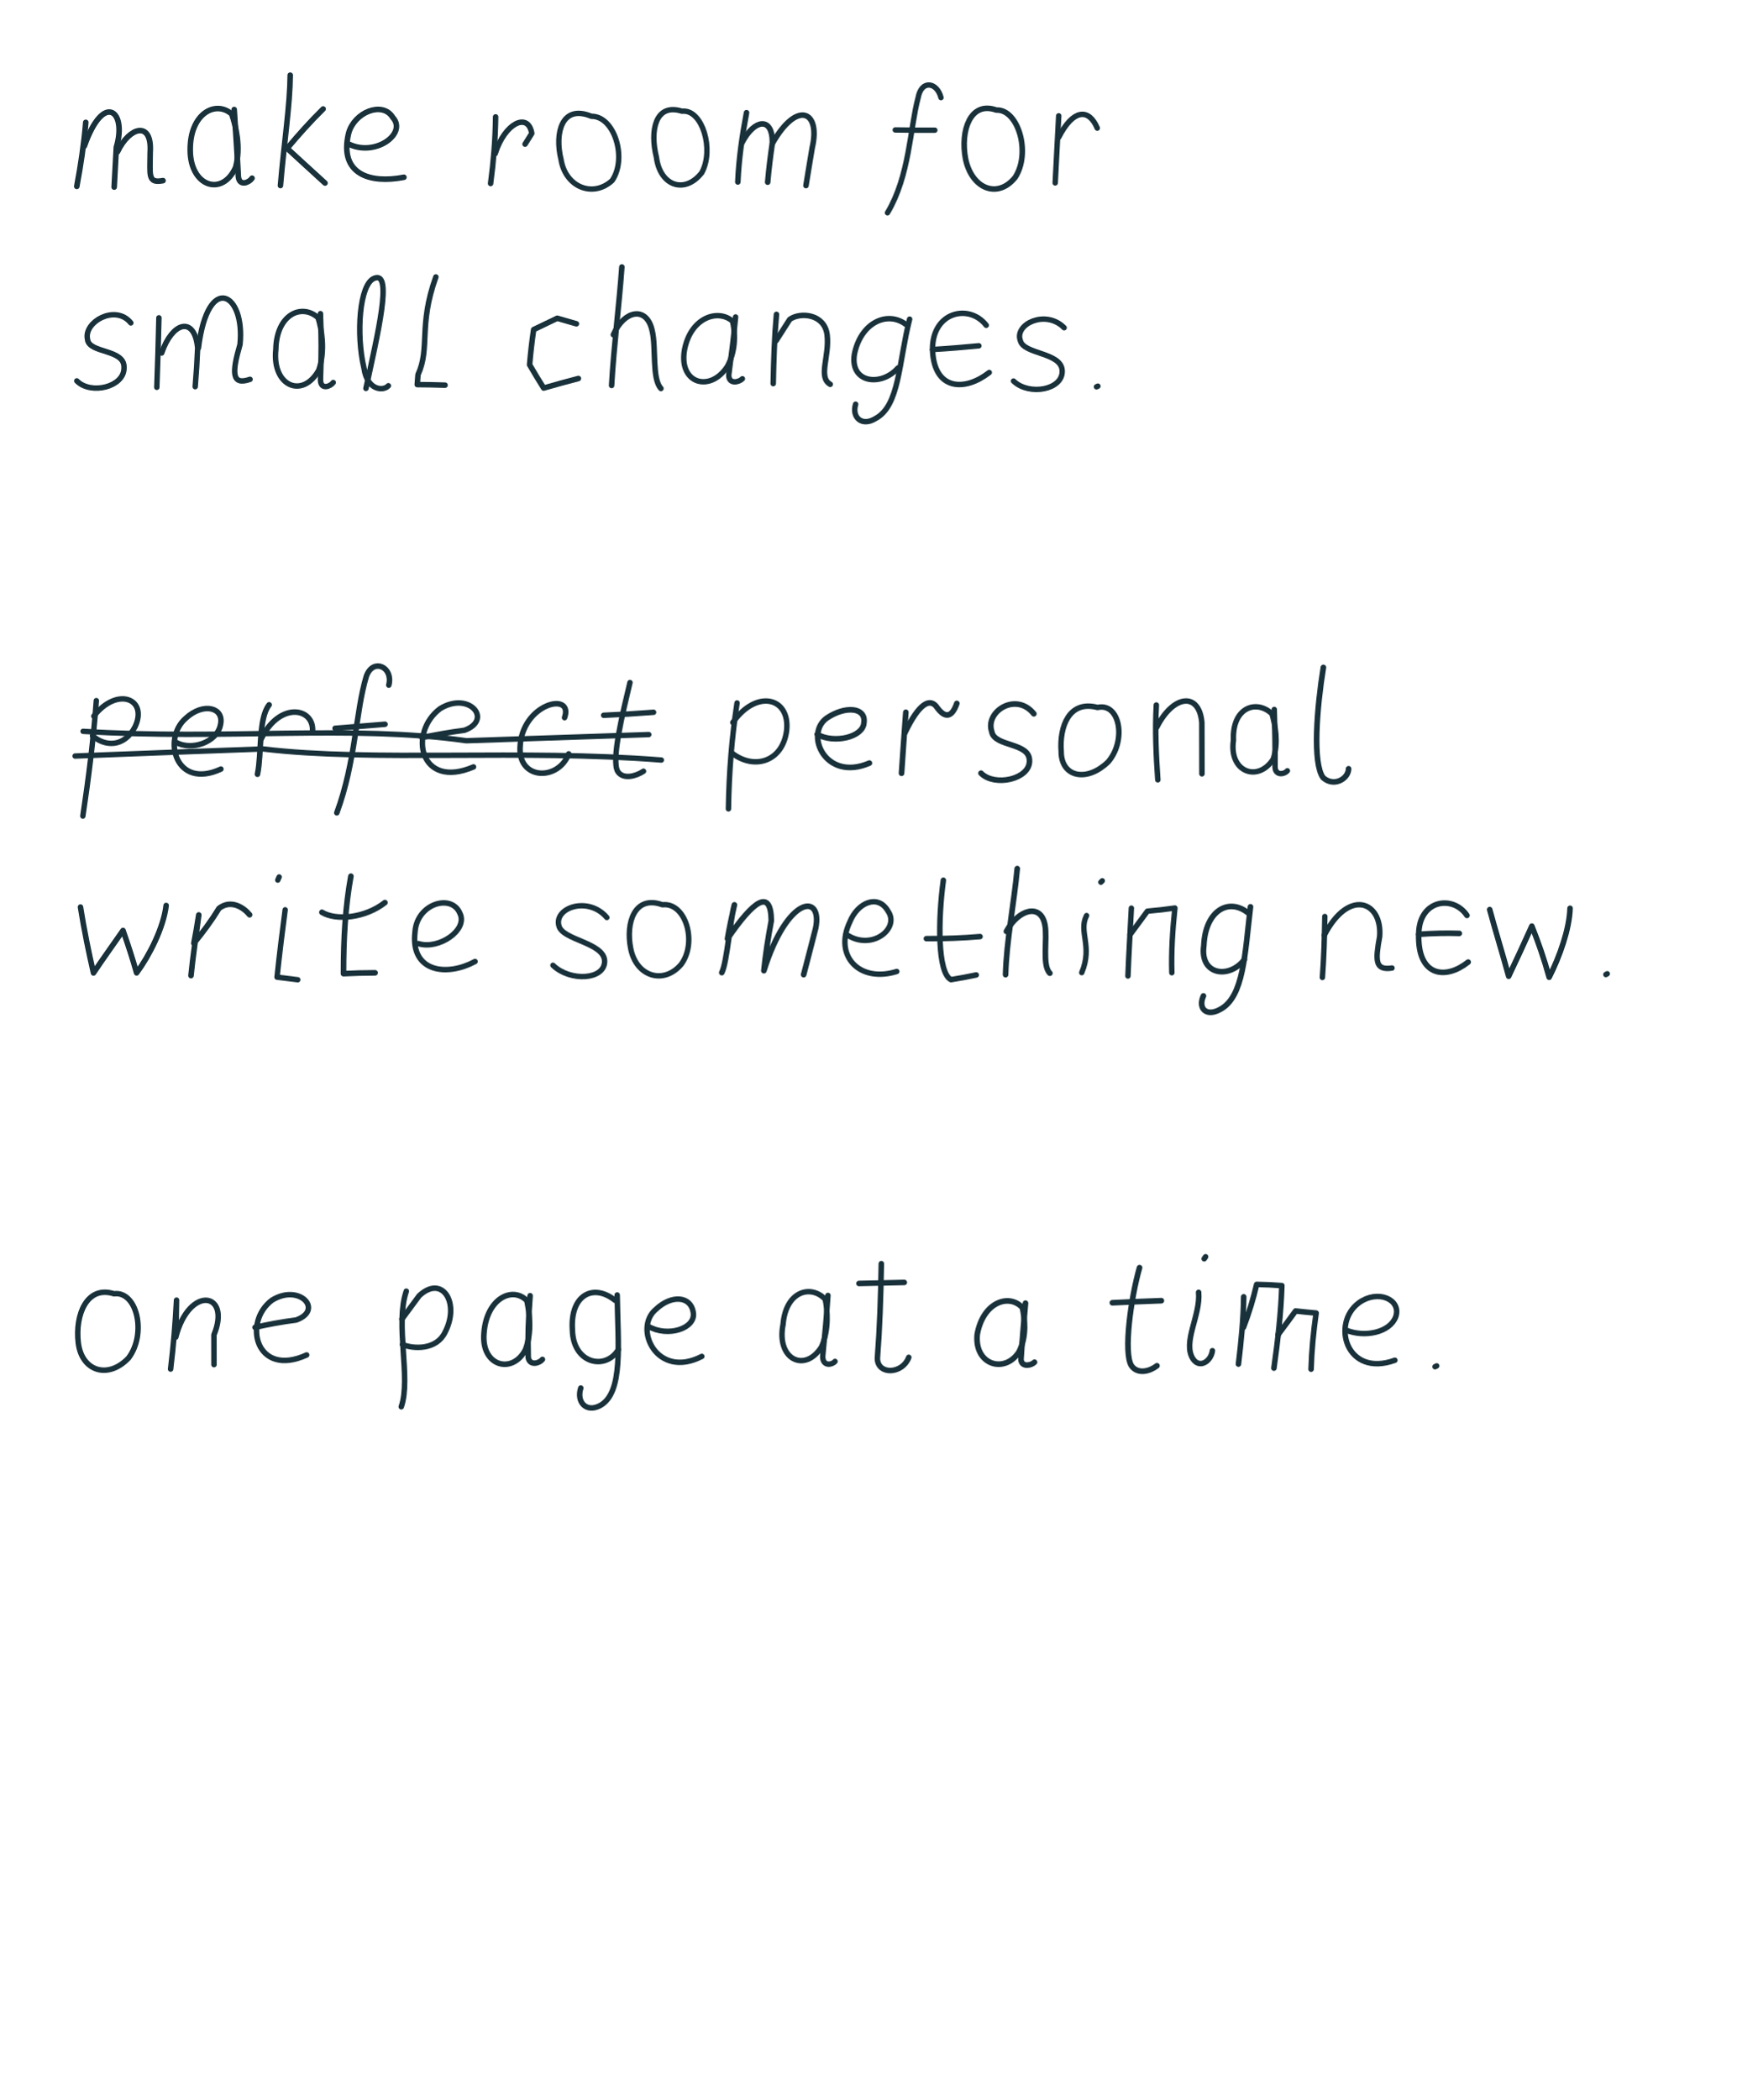
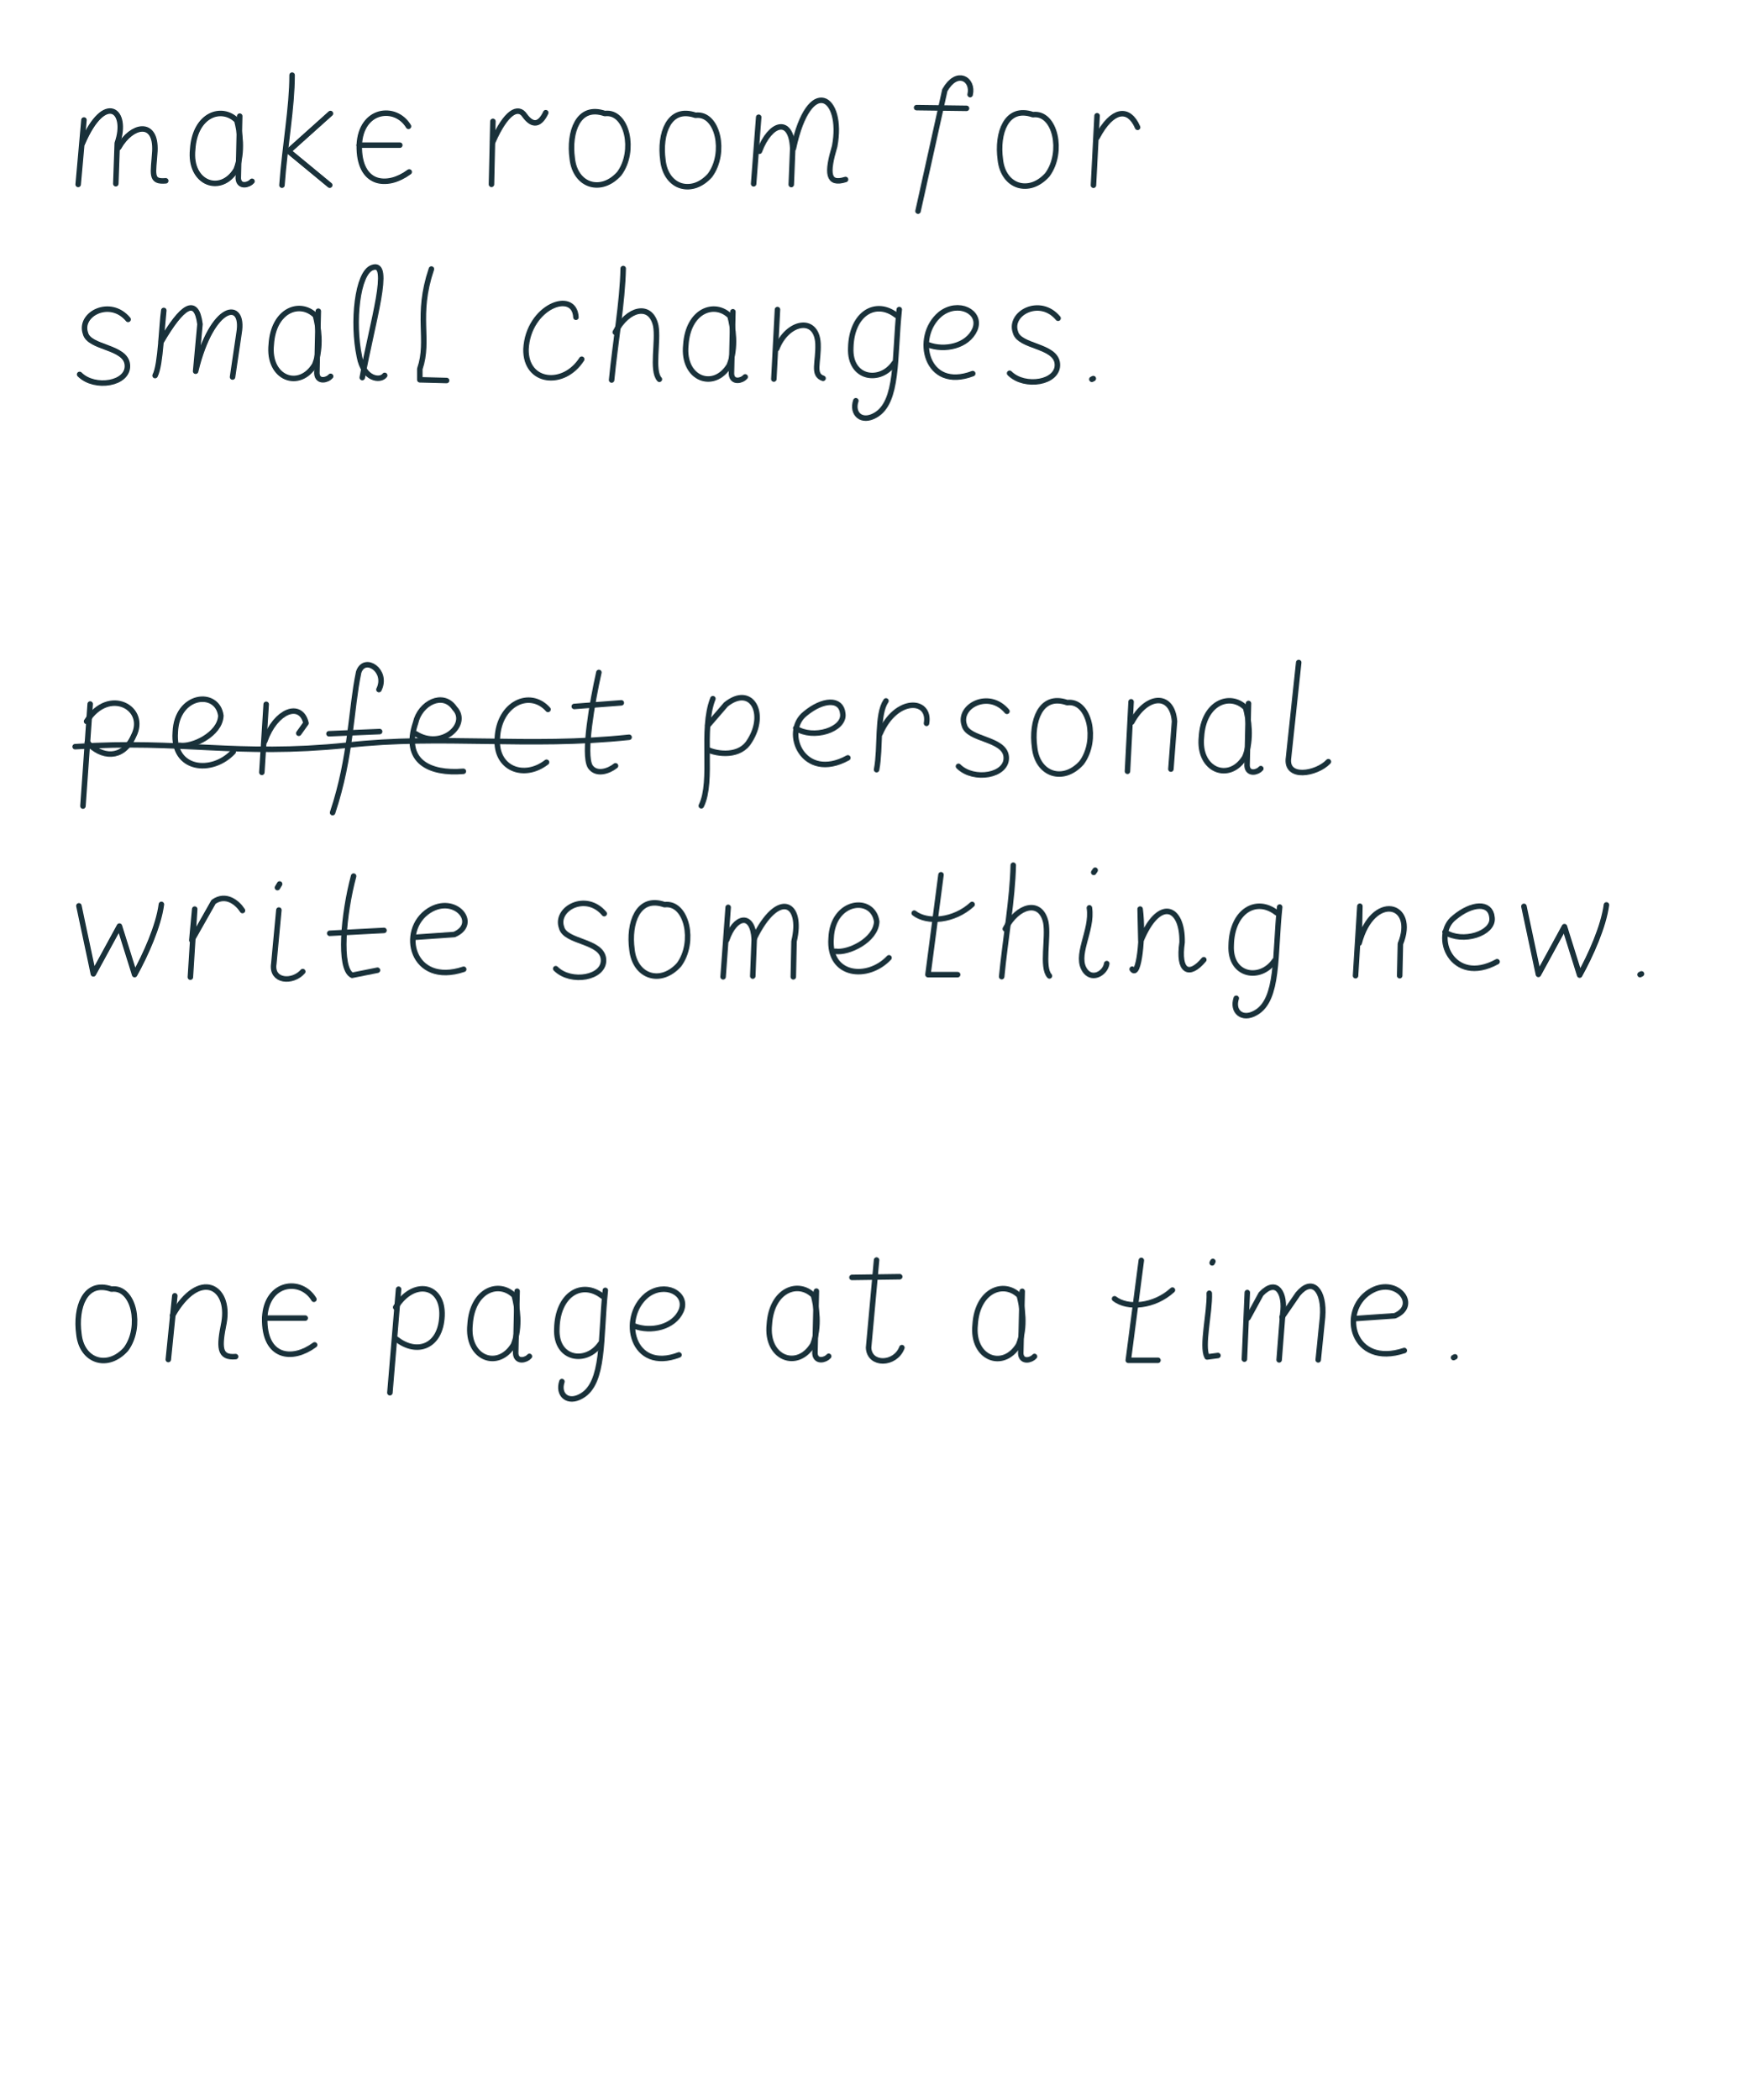
<svg xmlns="http://www.w3.org/2000/svg" viewBox="0 0 120 145">
  <g fill="none" stroke="#19313a" stroke-linecap="round" stroke-linejoin="round">
-     <path d="M 5.304 12.873 C 5.574 11.434 5.801 9.964 5.925 8.453" stroke-width="0.387" />
-     <path d="M 5.829 10.085 C 7.169 6.28 8.792 7.69 8.037 10.169 C 7.983 11.131 7.93 12.049 7.887 12.922" stroke-width="0.387" />
-     <path d="M 8.119 10.481 C 8.952 8.729 10.526 8.32 10.375 10.544 C 10.371 12.086 10.188 12.685 11.261 12.476" stroke-width="0.387" />
-     <path d="M 16.006 7.877 C 14.908 6.907 13.127 7.821 13.14 10.353 C 13.139 12.884 15.354 13.613 16.274 11.567 C 16.664 10.147 16.274 8.652 16.006 7.877" stroke-width="0.385" />
-     <path d="M 16.179 7.565 C 16.278 9.061 16.386 10.626 16.466 12.209 C 16.55 12.908 17.227 12.598 17.412 12.309" stroke-width="0.385" />
-     <path d="M 19.374 12.816 C 19.625 9.86 20.033 7.258 20.049 5.191" stroke-width="0.382" />
-     <path d="M 22.324 7.526 C 21.465 8.37 20.65 9.277 19.836 10.249 C 20.661 11.004 21.533 11.81 22.454 12.644" stroke-width="0.382" />
-     <path d="M 24.128 9.968 C 25.951 10.839 28.148 9.21 27.133 8.113 C 26.439 6.957 24.465 7.743 24.08 9.218 C 23.41 12.029 25.558 12.706 27.904 12.245" stroke-width="0.385" />
-     <path d="M 33.893 12.676 C 34.095 11.164 34.219 9.665 34.24 8.073" stroke-width="0.379" />
-     <path d="M 34.21 10.609 C 34.866 8.5 36.489 7.715 36.738 9.215 C 36.58 9.468 36.426 9.714 36.274 9.956" stroke-width="0.379" />
-     <path d="M 40.85 8.031 C 38.824 7.188 38.3 9.168 38.761 11.028 C 39.067 12.922 40.969 13.691 42.292 12.469 C 43.344 10.932 42.45 8.01 40.85 8.031 Z" stroke-width="0.371" />
-     <path d="M 47.116 7.681 C 45.26 7.092 44.893 9.045 45.349 10.864 C 45.603 12.841 47.302 13.434 48.478 11.936 C 49.358 10.351 48.525 7.52 47.116 7.681 Z" stroke-width="0.373" />
-     <path d="M 50.974 12.569 C 51.042 10.969 51.273 9.377 51.574 7.784" stroke-width="0.384" />
-     <path d="M 51.263 9.855 C 52.116 8.204 53.378 8.049 53.361 9.855 C 53.229 10.76 53.114 11.668 53.036 12.584" stroke-width="0.384" />
-     <path d="M 53.368 9.895 C 55.076 6.893 56.709 7.665 56.112 10.202 C 55.97 11.072 55.818 11.944 55.681 12.818" stroke-width="0.384" />
-     <path d="M 61.313 14.698 C 62.844 12.144 62.87 8.822 63.431 6.745 C 63.667 5.47 64.748 5.691 65.009 6.744" stroke-width="0.371" />
-     <path d="M 61.849 8.976 C 62.778 8.991 63.688 9 64.584 8.992" stroke-width="0.371" />
-     <path d="M 68.83 7.602 C 67.037 6.958 66.337 9.032 66.704 10.966 C 67.126 13.031 68.914 13.766 70.132 12.257 C 71.239 10.561 70.346 7.533 68.83 7.602 Z" stroke-width="0.384" />
-     <path d="M 72.9 12.633 C 72.973 11.105 73.064 9.575 73.143 8.002" stroke-width="0.376" />
-     <path d="M 73.144 9.483 C 74.132 7.539 75.218 7.453 75.806 8.848" stroke-width="0.376" />
-     <path d="M 9.038 22.304 C 7.985 20.987 5.774 22.23 6.045 23.436 C 6.133 24.422 8.613 24.092 8.568 25.386 C 8.607 26.73 6.274 27.299 5.305 26.31" stroke-width="0.376" />
-     <path d="M 10.833 26.753 C 10.894 25.145 10.941 23.543 10.978 21.954" stroke-width="0.376" />
-     <path d="M 11.169 24.383 C 11.887 22.263 13.432 21.763 13.655 24.038 C 13.619 24.922 13.56 25.813 13.484 26.709" stroke-width="0.376" />
-     <path d="M 13.708 24.035 C 14.372 18.751 16.949 20.251 16.581 23.794 C 16.009 25.749 16.004 26.651 17.273 26.201" stroke-width="0.376" />
-     <path d="M 21.972 21.946 C 20.868 20.941 19.105 21.682 19.055 24.143 C 18.786 26.68 20.911 27.569 22.021 25.566 C 22.494 24.195 22.211 22.708 21.972 21.946" stroke-width="0.375" />
-     <path d="M 22.138 21.664 C 22.201 23.102 22.206 24.64 22.139 26.235 C 22.152 26.957 22.825 26.7 23.021 26.421" stroke-width="0.375" />
-     <path d="M 25.281 26.829 C 26.098 23.047 27.152 18.688 25.862 19.219 C 24.823 19.605 24.591 23.12 25.148 25.441 C 25.368 26.969 26.488 27.035 26.83 26.646" stroke-width="0.377" />
-     <path d="M 30.111 19.13 C 28.897 22.501 29.728 24.022 28.877 25.882 C 28.858 26.109 28.841 26.337 28.825 26.566 C 29.465 26.57 30.106 26.582 30.747 26.604" stroke-width="0.379" />
-     <path d="M 39.821 22.366 C 39.373 22.239 38.932 22.112 38.497 21.983 C 37.944 22.254 37.399 22.517 36.868 22.766 C 36.743 23.589 36.654 24.398 36.587 25.196 C 36.902 25.741 37.227 26.276 37.559 26.805 C 38.351 26.576 39.148 26.354 39.958 26.144" stroke-width="0.382" />
-     <path d="M 42.253 26.626 C 42.41 23.875 42.785 20.948 42.962 18.44" stroke-width="0.381" />
-     <path d="M 42.374 23.121 C 43.117 21.407 44.694 21.11 45.059 22.862 C 45.336 24.005 45.031 26.166 45.661 26.834" stroke-width="0.381" />
-     <path d="M 50.606 22.182 C 49.586 21.304 47.699 21.943 47.286 24.183 C 46.886 26.521 49.077 27.127 50.249 25.311 C 50.898 24.127 50.766 22.847 50.606 22.182" stroke-width="0.374" />
-     <path d="M 50.819 21.894 C 50.702 23.195 50.526 24.514 50.347 25.909 C 50.347 26.576 51.064 26.402 51.289 26.162" stroke-width="0.374" />
-     <path d="M 53.419 26.495 C 53.452 24.858 53.5 23.286 53.643 21.715" stroke-width="0.381" />
-     <path d="M 53.619 23.53 C 53.93 23.038 54.244 22.552 54.557 22.065 C 55.257 21.545 56.97 21.659 57.144 23.137 C 57.317 24.606 56.498 26.059 57.357 26.545" stroke-width="0.381" />
-     <path d="M 62.593 22.415 C 61.305 21.434 59.462 22.285 59.028 24.467 C 58.705 26.478 60.893 26.718 62.035 25.418" stroke-width="0.376" />
-     <path d="M 62.842 22.045 C 62.08 25.049 62.143 28.031 60.489 28.906 C 59.559 29.489 58.83 28.843 59.111 27.921" stroke-width="0.376" />
-     <path d="M 68.134 22.467 C 66.963 20.952 64.398 21.528 64.425 24.143 C 64.512 26.948 66.621 27.077 68.343 25.73" stroke-width="0.377" />
-     <path d="M 64.425 24.143 C 65.52 24.077 66.592 23.985 67.624 23.886" stroke-width="0.377" />
-     <path d="M 73.518 22.638 C 72.239 21.346 70.068 22.392 70.49 23.526 C 70.711 24.485 73.323 24.326 73.382 25.598 C 73.458 26.927 71.093 27.363 70.019 26.319" stroke-width="0.373" />
-     <path d="M 75.754 26.718 C 75.785 26.703 75.817 26.689 75.848 26.675" stroke-width="0.376" />
-     <path d="M 5.723 56.368 C 6.126 53.714 6.462 51.006 6.654 48.396" stroke-width="0.374" />
-     <path d="M 6.479 49.467 C 8.11 47.394 10.234 48.274 9.333 50.195 C 8.588 51.637 7.247 51.587 6.391 50.82" stroke-width="0.374" />
-     <path d="M 12.133 51.262 C 13.222 51.89 14.982 51.268 15.224 50.094 C 15.531 48.871 14.06 48.484 12.841 49.607 C 11.189 51.019 12.121 54.578 15.262 53.124" stroke-width="0.379" />
-     <path d="M 17.786 53.482 C 18.097 51.999 17.835 49.652 18.592 48.687" stroke-width="0.384" />
-     <path d="M 18.057 51.017 C 19.326 48.417 21.777 48.876 21.586 50.601" stroke-width="0.384" />
-     <path d="M 23.268 56.145 C 24.585 52.566 24.557 49.213 25.306 46.722 C 25.766 45.412 27.187 46.075 26.86 47.324" stroke-width="0.381" />
-     <path d="M 23.149 50.309 C 24.284 50.219 25.435 50.125 26.599 50.028" stroke-width="0.381" />
-     <path d="M 29.141 50.949 C 30.092 50.75 31.073 50.574 32.088 50.443 C 34.076 49.725 32.422 47.719 30.41 48.947 C 28.2 50.582 28.968 54.569 32.713 52.975" stroke-width="0.377" />
-     <path d="M 39.003 49.571 C 39.654 47.727 36.019 48.592 35.927 51.653 C 35.842 53.891 38.578 53.945 39.288 52.073" stroke-width="0.382" />
-     <path d="M 43.521 47.147 C 43.058 49.104 42.202 52.515 42.682 53.299 C 43.049 53.85 43.915 53.632 44.457 53.272" stroke-width="0.375" />
-     <path d="M 41.704 49.408 C 42.873 49.358 44.028 49.29 45.153 49.201" stroke-width="0.375" />
-     <path d="M 5.739 50.516 C 15.629 51.144 24.219 50.03 32.213 51.166 C 36.435 51.023 40.639 50.882 44.821 50.74" stroke-width="0.371" />
-     <path d="M 45.69 52.5 C 35.995 51.725 25.856 52.654 18.161 51.733 C 13.813 51.889 9.486 52.053 5.186 52.223" stroke-width="0.371" />
-     <path d="M 50.325 55.871 C 50.362 53.344 50.563 50.893 50.92 48.557" stroke-width="0.375" />
-     <path d="M 50.626 49.906 C 52.273 47.575 54.587 48.171 54.346 50.45 C 54.081 52.601 52.121 53.214 50.57 52.023" stroke-width="0.375" />
-     <path d="M 56.456 50.724 C 57.61 51.386 59.653 50.925 59.686 49.91 C 59.826 48.855 58.398 48.736 57.111 49.605 C 55.569 50.716 57.018 54.02 60.063 52.711" stroke-width="0.389" />
-     <path d="M 62.283 53.414 C 62.368 52.039 62.483 50.654 62.58 49.201" stroke-width="0.389" />
-     <path d="M 62.521 50.608 C 63.478 48.598 64.267 48.134 64.758 48.899 C 65.324 49.658 65.786 49.517 66.102 48.589" stroke-width="0.389" />
-     <path d="M 71.424 49.304 C 70.195 47.768 68.048 49.146 68.515 50.531 C 68.689 51.605 71.137 51.258 71.122 52.552 C 71.152 53.825 68.711 54.365 67.774 53.409" stroke-width="0.389" />
-     <path d="M 75.827 48.869 C 73.851 48.342 73.188 50.207 73.313 51.898 C 73.306 53.704 75.105 54.052 76.568 52.618 C 77.84 51.128 77.362 48.52 75.827 48.869 Z" stroke-width="0.378" />
-     <path d="M 79.989 53.864 C 79.872 52.202 79.79 50.472 79.886 48.7" stroke-width="0.38" />
-     <path d="M 79.911 50.245 C 81.053 47.975 82.851 47.781 83.031 49.915 C 83.028 51.121 83.042 52.303 83.037 53.451" stroke-width="0.38" />
-     <path d="M 87.872 49.304 C 86.804 48.294 85.118 48.856 85.214 51.132 C 84.889 53.354 86.929 54.053 87.958 52.442 C 88.354 51.303 88.088 50.008 87.872 49.304" stroke-width="0.374" />
-     <path d="M 88.034 49.006 C 88.078 50.367 88.102 51.684 88.089 53.002 C 88.129 53.617 88.769 53.468 88.94 53.242" stroke-width="0.374" />
-     <path d="M 91.428 46.102 C 90.976 48.882 90.664 52.745 91.415 53.725 C 92.175 54.39 93.16 53.782 93.169 53.103" stroke-width="0.388" />
-     <path d="M 5.559 62.656 C 5.816 64.254 6.125 65.771 6.459 67.208 C 7.127 66.203 7.82 65.252 8.498 64.272 C 8.848 65.271 9.161 66.227 9.436 67.203 C 10.32 66.016 11.3 64.065 11.478 62.546" stroke-width="0.381" />
-     <path d="M 13.194 67.388 C 13.336 66.017 13.542 64.646 13.732 63.2 C 13.629 63.873 13.512 64.524 13.391 65.159 C 14.016 64.396 14.607 63.601 15.129 62.745 C 15.962 62.104 16.848 62.694 17.243 63.189" stroke-width="0.386" />
-     <path d="M 19.701 62.844 C 19.502 64.332 19.307 65.901 19.138 67.498 C 19.616 67.561 20.093 67.621 20.571 67.676" stroke-width="0.371" />
-     <path d="M 19.189 60.793 C 19.221 60.721 19.253 60.648 19.285 60.576" stroke-width="0.371" />
-     <path d="M 24.241 60.524 C 23.858 62.61 23.73 64.805 23.73 67.256 C 24.454 67.219 25.181 67.199 25.911 67.198" stroke-width="0.388" />
-     <path d="M 22.239 63.016 C 23.221 63.615 25.24 63.411 26.592 62.347" stroke-width="0.388" />
-     <path d="M 28.903 65.18 C 30.317 65.625 32.346 64.233 31.773 63.089 C 31.21 61.709 28.802 62.403 28.67 64.382 C 28.346 67.163 30.871 67.472 32.818 66.417" stroke-width="0.377" />
-     <path d="M 41.923 63.376 C 40.648 61.875 38.274 62.69 38.61 63.943 C 38.835 64.941 41.709 65.096 41.77 66.37 C 41.805 67.706 39.364 67.816 38.202 66.678" stroke-width="0.374" />
-     <path d="M 45.761 62.497 C 43.856 61.802 43.207 63.726 43.574 65.527 C 43.953 67.467 45.859 68.035 47.057 66.617 C 48.186 65.108 47.385 62.311 45.761 62.497 Z" stroke-width="0.372" />
-     <path d="M 49.865 67.185 C 50.232 66.455 50.441 63.521 50.736 62.503 C 50.555 63.293 50.393 64.074 50.26 64.844 C 52.089 62.17 53.26 61.354 53.285 63.596 C 53.059 64.807 52.882 65.961 52.773 67.051 C 54.401 61.865 56.853 61.668 56.35 64.121 C 56.076 65.209 55.79 66.281 55.521 67.324" stroke-width="0.388" />
-     <path d="M 58.525 64.581 C 60.249 65.69 62.17 64.132 61.358 62.95 C 60.662 61.716 59.244 62.348 58.714 63.679 C 57.592 66.016 59.36 67.912 61.954 67.105" stroke-width="0.373" />
-     <path d="M 65.173 60.804 C 64.804 63.512 64.763 67.219 65.703 67.669 C 66.286 67.576 66.867 67.469 67.444 67.345" stroke-width="0.38" />
-     <path d="M 63.999 64.837 C 65.276 64.844 66.513 64.797 67.708 64.695" stroke-width="0.38" />
-     <path d="M 69.471 67.325 C 69.535 64.972 70.056 62.413 70.277 60" stroke-width="0.389" />
-     <path d="M 69.528 64.336 C 70.357 62.807 71.903 62.373 72.188 63.874 C 72.38 64.826 71.972 66.674 72.531 67.224" stroke-width="0.389" />
-     <path d="M 75.067 63.243 C 74.489 64.362 75.51 65.341 74.733 67.185" stroke-width="0.372" />
-     <path d="M 76.056 60.938 C 76.088 60.906 76.12 60.873 76.152 60.841" stroke-width="0.372" />
-     <path d="M 77.926 67.416 C 77.981 65.909 78.081 64.367 78.162 62.731" stroke-width="0.374" />
-     <path d="M 78.068 64.57 C 78.451 64.056 78.851 63.515 79.269 62.939 C 79.895 62.888 80.529 62.812 81.17 62.723 C 81.003 64.279 80.915 65.75 80.957 67.192" stroke-width="0.374" />
-     <path d="M 86.218 63.052 C 84.849 61.973 83.27 62.94 83.168 65.312 C 82.873 67.374 84.93 67.633 85.967 66.289" stroke-width="0.388" />
-     <path d="M 86.391 62.639 C 86.002 65.906 85.924 68.853 84.309 69.718 C 83.342 70.265 82.745 69.66 83.141 68.792" stroke-width="0.388" />
-     <path d="M 91.36 67.519 C 91.466 66.114 91.503 64.712 91.527 63.307" stroke-width="0.374" />
-     <path d="M 91.492 64.601 C 93.192 61.319 95.51 62.278 95.315 64.696 C 95.013 66.338 94.984 67.048 96.168 66.867" stroke-width="0.374" />
-     <path d="M 101.347 63.235 C 100.401 61.809 98.038 62.12 98.012 64.538 C 97.935 67.443 99.852 67.712 101.431 66.456" stroke-width="0.384" />
-     <path d="M 98.012 64.538 C 98.973 64.468 99.911 64.445 100.821 64.475" stroke-width="0.384" />
-     <path d="M 102.918 62.83 C 103.314 64.302 103.792 65.827 104.229 67.434 C 104.785 66.271 105.323 65.094 105.829 63.972 C 106.287 65.105 106.695 66.298 107.026 67.504 C 107.751 66.083 108.429 64.161 108.469 62.74" stroke-width="0.384" />
-     <path d="M 110.943 67.317 C 110.975 67.299 111.007 67.281 111.038 67.263" stroke-width="0.374" />
-     <path d="M 7.878 89.369 C 5.988 88.765 5.181 90.845 5.406 92.742 C 5.637 94.722 7.465 95.297 8.879 93.807 C 10.154 92.117 9.454 89.16 7.878 89.369 Z" stroke-width="0.378" />
-     <path d="M 11.785 94.568 C 11.981 93 12.107 91.435 12.196 89.81 C 12.184 90.685 12.168 91.535 12.141 92.366 C 13.077 88.737 15.998 89.259 14.78 92.204 C 14.778 92.889 14.781 93.571 14.783 94.261" stroke-width="0.379" />
-     <path d="M 17.617 91.689 C 18.516 91.484 19.465 91.308 20.46 91.181 C 22.382 90.497 20.691 88.632 18.787 89.813 C 16.732 91.354 17.708 95.19 21.185 93.595" stroke-width="0.379" />
-     <path d="M 27.722 97.173 C 28.407 95.193 27.282 91.482 28.069 89.189" stroke-width="0.379" />
-     <path d="M 27.769 91.115 C 28.167 90.57 28.563 90.034 28.955 89.508 C 30.55 88.01 31.787 89.993 30.759 91.999 C 30.169 93.28 28.535 93.185 27.805 92.871" stroke-width="0.379" />
-     <path d="M 36.402 89.847 C 35.442 88.837 33.613 89.642 33.434 92.097 C 33.238 94.397 35.422 94.955 36.302 93.222 C 36.774 91.966 36.557 90.599 36.402 89.847" stroke-width="0.383" />
-     <path d="M 36.623 89.504 C 36.506 90.993 36.455 92.409 36.494 93.774 C 36.603 94.384 37.289 94.154 37.473 93.902" stroke-width="0.383" />
-     <path d="M 42.492 89.821 C 40.981 88.62 39.371 89.452 39.546 91.895 C 39.606 94.205 41.845 94.68 42.717 93.224" stroke-width="0.379" />
-     <path d="M 42.639 89.453 C 42.684 92.793 43.083 96.198 41.463 97.09 C 40.489 97.607 39.811 96.837 40.123 95.88" stroke-width="0.379" />
-     <path d="M 44.764 91.605 C 46.128 92.415 48.115 91.756 47.891 90.634 C 47.709 89.515 46.383 89.432 45.321 90.436 C 43.728 91.739 45.364 95.307 48.486 93.695" stroke-width="0.376" />
-     <path d="M 57.01 89.745 C 56.024 88.714 54.291 89.171 54.099 91.479 C 53.613 93.923 55.624 94.849 56.752 93.038 C 57.292 91.835 57.162 90.459 57.01 89.745" stroke-width="0.374" />
-     <path d="M 57.199 89.481 C 57.112 90.816 56.983 92.208 56.838 93.695 C 56.837 94.411 57.494 94.281 57.688 94.04" stroke-width="0.374" />
-     <path d="M 60.887 87.289 C 60.851 89.573 60.774 91.798 60.615 93.837 C 60.635 95.001 62.362 94.922 62.783 93.76" stroke-width="0.382" />
-     <path d="M 59.342 88.657 C 60.398 88.629 61.441 88.605 62.475 88.585" stroke-width="0.382" />
-     <path d="M 70.633 90.323 C 69.713 89.33 67.909 89.935 67.512 92.178 C 67.307 94.292 69.414 94.911 70.395 93.389 C 70.964 92.278 70.786 91.02 70.633 90.323" stroke-width="0.389" />
-     <path d="M 70.847 90.017 C 70.728 91.377 70.613 92.661 70.535 93.907 C 70.58 94.476 71.262 94.315 71.47 94.095" stroke-width="0.389" />
-     <path d="M 78.727 87.565 C 78.127 89.654 77.602 93.466 78.172 94.345 C 78.603 94.947 79.434 94.73 79.93 94.341" stroke-width="0.389" />
-     <path d="M 76.849 89.989 C 77.948 89.934 79.082 89.888 80.234 89.846" stroke-width="0.389" />
-     <path d="M 82.808 89.268 C 82.954 90.867 81.671 92.722 82.425 93.876 C 82.888 94.56 83.671 94.019 83.761 93.301" stroke-width="0.38" />
-     <path d="M 83.193 86.951 C 83.225 86.904 83.258 86.857 83.29 86.811" stroke-width="0.38" />
-     <path d="M 85.56 94.225 C 85.745 92.682 85.904 91.127 85.923 89.578" stroke-width="0.382" />
-     <path d="M 85.911 91.685 C 86.289 90.699 86.591 89.704 86.817 88.722 C 87.399 88.73 87.979 88.758 88.558 88.804 C 88.502 90.674 88.276 92.617 88.011 94.504" stroke-width="0.382" />
-     <path d="M 88.284 92.213 C 88.703 91.656 89.108 91.101 89.507 90.557 C 89.978 90.61 90.451 90.658 90.928 90.7 C 90.741 91.99 90.615 93.288 90.578 94.576" stroke-width="0.382" />
-     <path d="M 92.994 91.878 C 94.237 92.399 96.031 92.063 96.432 90.944 C 96.823 89.762 95.181 89.039 93.876 89.996 C 91.954 91.422 93.014 95.174 96.367 93.961" stroke-width="0.377" />
-     <path d="M 99.142 94.406 C 99.18 94.387 99.218 94.368 99.255 94.35" stroke-width="0.376" />
+     <path d="M 5.4 12.739 L 5.8 8.289" stroke-width="0.38" />
+     <path d="M 5.7 9.889 C 7.25 6.289 8.9 7.639 8.1 9.889 L 8 12.689" stroke-width="0.38" />
+     <path d="M 8.2 10.189 C 9.1 8.589 10.8 8.289 10.7 10.439 C 10.6 11.989 10.35 12.589 11.45 12.489" stroke-width="0.38" />
+     <path d="M 16.36 8.322 C 15.31 7.272 13.46 7.922 13.31 10.322 C 13.06 12.672 15.26 13.472 16.31 11.722 C 16.81 10.472 16.56 9.072 16.36 8.322" stroke-width="0.38" />
+     <path d="M 16.56 8.022 L 16.46 12.322 C 16.51 12.972 17.21 12.772 17.41 12.522" stroke-width="0.38" />
+     <path d="M 19.479 12.79 C 19.679 10.04 20.179 7.44 20.179 5.19" stroke-width="0.38" />
+     <path d="M 22.829 7.84 L 19.929 10.44 L 22.779 12.79" stroke-width="0.38" />
+     <path d="M 28.22 8.727 C 27.32 7.227 24.92 7.527 24.82 10.027 C 24.77 12.777 26.72 13.027 28.27 11.877" stroke-width="0.38" />
+     <path d="M 24.82 10.027 L 27.62 10.027" stroke-width="0.38" />
+     <path d="M 33.953 12.733 L 34.053 8.383" stroke-width="0.38" />
+     <path d="M 34.053 9.783 C 34.953 7.733 35.803 7.283 36.253 7.983 C 36.803 8.733 37.303 8.633 37.703 7.783" stroke-width="0.38" />
+     <path d="M 41.783 7.842 C 39.933 7.192 39.283 9.142 39.533 10.942 C 39.733 12.842 41.533 13.392 42.783 11.992 C 43.933 10.442 43.333 7.642 41.783 7.842 Z" stroke-width="0.38" />
+     <path d="M 48.048 7.964 C 46.198 7.314 45.548 9.264 45.798 11.064 C 45.998 12.964 47.798 13.514 49.048 12.114 C 50.198 10.564 49.598 7.764 48.048 7.964 Z" stroke-width="0.38" />
+     <path d="M 52.065 12.697 L 52.415 8.097" stroke-width="0.38" />
+     <path d="M 52.465 10.447 C 53.215 8.447 54.665 8.047 54.765 10.247 L 54.665 12.747" stroke-width="0.38" />
+     <path d="M 54.815 10.247 C 55.915 5.097 58.315 6.647 57.665 10.097 C 57.115 11.947 57.165 12.797 58.415 12.397" stroke-width="0.38" />
+     <path d="M 63.423 14.584 L 65.273 6.234 C 66.123 4.734 67.273 5.484 67.023 6.534" stroke-width="0.38" />
+     <path d="M 63.323 7.434 L 66.773 7.484" stroke-width="0.38" />
+     <path d="M 71.359 7.921 C 69.509 7.271 68.859 9.221 69.109 11.021 C 69.309 12.921 71.109 13.471 72.359 12.071 C 73.509 10.521 72.909 7.721 71.359 7.921 Z" stroke-width="0.38" />
+     <path d="M 75.543 12.795 L 75.793 7.995" stroke-width="0.38" />
+     <path d="M 75.793 9.495 C 76.843 7.495 77.993 7.395 78.593 8.795" stroke-width="0.38" />
+     <path d="M 8.85 22.062 C 7.6 20.562 5.45 21.712 5.9 23.012 C 6.15 24.062 8.7 23.912 8.8 25.212 C 8.9 26.512 6.55 26.912 5.5 25.862" stroke-width="0.38" />
+     <path d="M 10.714 25.942 C 11.114 25.192 11.165 22.392 11.315 21.442 L 11.114 23.642 C 12.565 21.142 13.565 20.442 13.815 22.392 L 13.514 25.642 C 14.665 20.892 16.915 20.692 16.515 22.992 L 16.064 26.042" stroke-width="0.38" />
+     <path d="M 21.79 21.795 C 20.74 20.745 18.89 21.395 18.74 23.795 C 18.49 26.145 20.69 26.945 21.74 25.195 C 22.24 23.945 21.99 22.545 21.79 21.795" stroke-width="0.38" />
+     <path d="M 21.99 21.495 L 21.89 25.795 C 21.94 26.445 22.64 26.245 22.84 25.995" stroke-width="0.38" />
+     <path d="M 25.027 26.08 C 25.727 22.23 27.077 17.98 25.727 18.48 C 24.677 18.83 24.327 22.28 24.827 24.63 C 25.127 26.23 26.277 26.33 26.577 25.93" stroke-width="0.38" />
+     <path d="M 29.803 18.583 C 28.703 21.833 29.703 23.433 29.003 25.483 L 29.003 26.233 L 30.853 26.283" stroke-width="0.38" />
+     <path d="M 39.788 21.913 C 39.688 19.963 36.488 21.163 36.338 24.113 C 36.288 26.463 38.938 26.763 40.188 24.813" stroke-width="0.38" />
+     <path d="M 42.254 26.249 C 42.504 23.649 43.004 20.899 43.054 18.549" stroke-width="0.38" />
+     <path d="M 42.504 22.949 C 43.354 21.299 44.954 20.899 45.304 22.499 C 45.504 23.549 45.004 25.599 45.554 26.199" stroke-width="0.38" />
+     <path d="M 50.432 21.834 C 49.382 20.784 47.532 21.434 47.382 23.834 C 47.132 26.184 49.332 26.984 50.382 25.234 C 50.882 23.984 50.632 22.584 50.432 21.834" stroke-width="0.38" />
+     <path d="M 50.632 21.534 L 50.532 25.834 C 50.582 26.484 51.282 26.284 51.482 26.034" stroke-width="0.38" />
+     <path d="M 53.462 26.182 L 53.712 21.382" stroke-width="0.38" />
+     <path d="M 53.662 24.082 C 54.362 22.232 56.412 21.782 56.512 23.732 C 56.562 25.032 56.112 25.882 56.862 26.132" stroke-width="0.38" />
+     <path d="M 61.926 21.781 C 60.526 20.681 58.826 21.631 58.776 24.031 C 58.676 26.181 60.826 26.481 61.776 25.081" stroke-width="0.38" />
+     <path d="M 62.126 21.381 C 61.776 24.681 62.076 27.781 60.476 28.681 C 59.526 29.231 58.826 28.581 59.126 27.681" stroke-width="0.38" />
+     <path d="M 64.102 23.805 C 65.252 24.255 66.852 23.905 67.352 22.755 C 67.852 21.555 66.202 20.705 64.952 21.705 C 63.102 23.255 63.952 27.055 67.202 25.805" stroke-width="0.38" />
+     <path d="M 73.099 21.983 C 71.849 20.483 69.699 21.633 70.149 22.933 C 70.399 23.983 72.949 23.833 73.049 25.133 C 73.149 26.433 70.799 26.833 69.749 25.783" stroke-width="0.38" />
+     <path d="M 75.432 26.199 L 75.532 26.149" stroke-width="0.38" />
+     <path d="M 5.73 55.68 L 6.23 48.63" stroke-width="0.38" />
+     <path d="M 5.98 49.83 C 7.53 47.38 10.23 48.93 9.23 50.83 C 8.48 52.53 6.98 52.33 6.03 51.28" stroke-width="0.38" />
+     <path d="M 12.408 51.484 C 13.258 51.634 15.208 50.734 15.258 49.434 C 15.008 47.634 12.208 47.934 12.108 50.584 C 11.908 53.234 14.658 53.484 16.108 51.934" stroke-width="0.38" />
+     <path d="M 18.089 53.35 L 18.389 48.65" stroke-width="0.38" />
+     <path d="M 18.289 51.2 C 19.039 49.05 20.789 48.45 21.139 49.95 L 20.639 50.65" stroke-width="0.38" />
+     <path d="M 22.977 56.133 C 24.277 52.233 24.227 49.033 24.777 46.433 C 25.177 45.233 26.827 46.333 26.177 47.633" stroke-width="0.38" />
+     <path d="M 22.727 50.683 L 26.227 50.533" stroke-width="0.38" />
+     <path d="M 28.71 50.678 C 30.51 51.828 32.46 50.028 31.41 48.928 C 30.61 47.728 29.01 48.578 28.71 49.928 C 27.81 52.578 29.66 53.478 32.01 53.278" stroke-width="0.38" />
+     <path d="M 37.858 49.002 C 36.608 47.602 34.458 48.602 34.358 51.002 C 34.208 53.102 36.208 53.852 37.758 52.652" stroke-width="0.38" />
+     <path d="M 41.373 46.448 C 40.923 48.448 40.273 52.098 40.773 52.948 C 41.173 53.548 42.023 53.298 42.523 52.898" stroke-width="0.38" />
+     <path d="M 39.673 48.798 L 42.923 48.548" stroke-width="0.38" />
+     <path d="M 5.19 51.576 C 12.629 51.076 16.251 52.276 23.984 51.476 C 30.542 50.726 36.415 51.676 43.463 50.926" stroke-width="0.38" />
+     <path d="M 48.45 55.662 C 49.3 53.912 48.4 50.412 49.25 48.262" stroke-width="0.38" />
+     <path d="M 48.9 50.112 L 50.15 48.662 C 51.9 47.262 53 49.262 51.8 51.162 C 51.15 52.312 49.55 52.112 48.85 51.762" stroke-width="0.38" />
+     <path d="M 54.975 50.299 C 56.175 51.099 58.375 50.399 58.225 49.299 C 58.125 48.199 56.825 48.299 55.625 49.299 C 54.025 50.549 55.475 54.049 58.575 52.349" stroke-width="0.38" />
+     <path d="M 60.559 53.165 C 60.859 51.615 60.559 49.365 61.209 48.415" stroke-width="0.38" />
+     <path d="M 60.809 50.665 C 61.909 48.115 64.309 48.265 64.009 49.965" stroke-width="0.38" />
+     <path d="M 69.567 49.134 C 68.317 47.634 66.167 48.784 66.617 50.084 C 66.867 51.134 69.417 50.984 69.517 52.284 C 69.617 53.584 67.267 53.984 66.217 52.934" stroke-width="0.38" />
+     <path d="M 73.727 48.533 C 71.877 47.883 71.227 49.833 71.477 51.633 C 71.677 53.533 73.477 54.083 74.727 52.683 C 75.877 51.133 75.277 48.333 73.727 48.533 Z" stroke-width="0.38" />
+     <path d="M 77.893 53.276 L 78.143 48.476" stroke-width="0.38" />
+     <path d="M 78.193 49.876 C 79.243 47.926 80.993 47.876 81.143 49.826 L 80.893 53.126" stroke-width="0.38" />
+     <path d="M 86.055 48.891 C 85.005 47.841 83.155 48.491 83.005 50.891 C 82.755 53.241 84.955 54.041 86.005 52.291 C 86.505 51.041 86.255 49.641 86.055 48.891" stroke-width="0.38" />
+     <path d="M 86.255 48.591 L 86.155 52.891 C 86.205 53.541 86.905 53.341 87.105 53.091" stroke-width="0.38" />
+     <path d="M 89.723 45.763 L 89.023 52.313 C 88.773 53.863 90.973 53.463 91.773 52.613" stroke-width="0.38" />
+     <path d="M 5.45 62.571 L 6.45 67.271 L 8.25 63.971 L 9.3 67.321 C 10.05 65.971 10.95 63.971 11.15 62.471" stroke-width="0.38" />
+     <path d="M 13.151 67.497 L 13.451 62.797 L 13.251 64.947 L 14.751 62.297 C 15.601 61.697 16.401 62.347 16.751 62.897" stroke-width="0.38" />
+     <path d="M 19.266 62.862 L 18.916 66.562 C 18.716 67.812 20.216 67.912 20.916 67.112" stroke-width="0.38" />
+     <path d="M 19.166 61.312 L 19.316 61.062" stroke-width="0.38" />
+     <path d="M 24.428 60.518 C 23.728 63.118 23.378 66.918 24.328 67.368 L 26.078 67.018" stroke-width="0.38" />
+     <path d="M 22.778 64.468 L 26.528 64.268" stroke-width="0.38" />
+     <path d="M 28.535 64.752 L 31.386 64.552 C 33.136 63.802 31.436 61.752 29.636 62.902 C 27.535 64.252 28.436 68.152 32.035 66.952" stroke-width="0.38" />
+     <path d="M 41.742 63.11 C 40.492 61.61 38.342 62.76 38.792 64.06 C 39.042 65.11 41.592 64.96 41.692 66.26 C 41.792 67.56 39.442 67.96 38.392 66.91" stroke-width="0.38" />
+     <path d="M 45.909 62.49 C 44.059 61.84 43.409 63.79 43.659 65.59 C 43.859 67.49 45.659 68.04 46.909 66.64 C 48.059 65.09 47.459 62.29 45.909 62.49 Z" stroke-width="0.38" />
+     <path d="M 49.956 67.475 L 50.306 62.675" stroke-width="0.38" />
+     <path d="M 50.206 64.925 C 50.756 63.275 52.006 62.975 52.106 64.875 L 52.006 67.425" stroke-width="0.38" />
+     <path d="M 52.106 64.825 C 53.756 61.425 55.506 62.325 54.856 65.025 L 54.806 67.475" stroke-width="0.38" />
+     <path d="M 57.718 65.71 C 58.568 65.86 60.518 64.96 60.568 63.66 C 60.318 61.86 57.518 62.16 57.418 64.81 C 57.218 67.46 59.968 67.71 61.418 66.16" stroke-width="0.38" />
+     <path d="M 65.009 60.424 L 64.109 67.324 L 66.159 67.324" stroke-width="0.38" />
+     <path d="M 63.159 63.074 C 64.059 63.774 65.909 63.624 67.159 62.474" stroke-width="0.38" />
+     <path d="M 69.202 67.463 C 69.452 64.863 69.952 62.113 70.002 59.763" stroke-width="0.38" />
+     <path d="M 69.452 64.163 C 70.302 62.513 71.902 62.113 72.252 63.713 C 72.452 64.763 71.952 66.813 72.502 67.413" stroke-width="0.38" />
+     <path d="M 75.261 62.71 C 75.511 64.31 74.161 66.06 75.011 67.11 C 75.511 67.71 76.361 67.21 76.461 66.56" stroke-width="0.38" />
+     <path d="M 75.561 60.26 L 75.661 60.11" stroke-width="0.38" />
+     <path d="M 78.217 66.944 C 78.667 67.644 79.017 64.644 78.767 62.794 L 78.817 64.994 C 80.067 61.944 81.717 62.594 81.667 65.094 C 81.367 67.144 82.167 67.494 83.167 66.294" stroke-width="0.38" />
+     <path d="M 88.208 63.056 C 86.808 61.956 85.108 62.906 85.058 65.306 C 84.958 67.456 87.108 67.756 88.058 66.356" stroke-width="0.38" />
+     <path d="M 88.408 62.656 C 88.058 65.956 88.358 69.056 86.758 69.956 C 85.808 70.506 85.108 69.856 85.408 68.956" stroke-width="0.38" />
+     <path d="M 93.649 67.397 L 93.949 62.597 L 93.899 65.147 C 94.849 61.597 97.899 62.397 96.749 65.197 L 96.699 67.397" stroke-width="0.38" />
+     <path d="M 99.828 64.38 C 101.028 65.18 103.228 64.48 103.078 63.38 C 102.978 62.28 101.678 62.38 100.478 63.38 C 98.878 64.63 100.328 68.13 103.428 66.43" stroke-width="0.38" />
+     <path d="M 105.283 62.607 L 106.283 67.307 L 108.083 64.007 L 109.133 67.357 C 109.883 66.007 110.783 64.007 110.983 62.507" stroke-width="0.38" />
+     <path d="M 113.304 67.321 L 113.404 67.271" stroke-width="0.38" />
+     <path d="M 7.7 89.047 C 5.85 88.397 5.2 90.347 5.45 92.147 C 5.65 94.047 7.45 94.597 8.7 93.197 C 9.85 91.647 9.25 88.847 7.7 89.047 Z" stroke-width="0.38" />
+     <path d="M 11.626 93.909 L 12.076 89.509" stroke-width="0.38" />
+     <path d="M 11.926 90.859 C 13.776 87.609 15.926 88.859 15.476 91.359 C 15.126 93.059 15.126 93.809 16.276 93.709" stroke-width="0.38" />
+     <path d="M 21.686 89.749 C 20.786 88.249 18.386 88.549 18.286 91.049 C 18.236 93.799 20.186 94.049 21.736 92.899" stroke-width="0.38" />
+     <path d="M 18.286 91.049 L 21.086 91.049" stroke-width="0.38" />
+     <path d="M 26.935 96.203 L 27.535 89.053" stroke-width="0.38" />
+     <path d="M 27.335 90.303 C 28.535 88.353 30.635 88.703 30.535 90.903 C 30.435 93.053 28.785 93.603 27.385 92.503" stroke-width="0.38" />
+     <path d="M 35.525 89.492 C 34.475 88.442 32.625 89.092 32.475 91.492 C 32.225 93.842 34.425 94.642 35.475 92.892 C 35.975 91.642 35.725 90.242 35.525 89.492" stroke-width="0.38" />
+     <path d="M 35.725 89.192 L 35.625 93.492 C 35.675 94.142 36.375 93.942 36.575 93.692" stroke-width="0.38" />
+     <path d="M 41.619 89.533 C 40.219 88.433 38.519 89.383 38.469 91.783 C 38.369 93.933 40.519 94.233 41.469 92.833" stroke-width="0.38" />
+     <path d="M 41.819 89.133 C 41.469 92.433 41.769 95.533 40.169 96.433 C 39.219 96.983 38.519 96.333 38.819 95.433" stroke-width="0.38" />
+     <path d="M 43.808 91.59 C 44.958 92.04 46.558 91.69 47.058 90.54 C 47.558 89.34 45.908 88.49 44.658 89.49 C 42.808 91.04 43.658 94.84 46.908 93.59" stroke-width="0.38" />
+     <path d="M 56.201 89.486 C 55.151 88.436 53.301 89.086 53.151 91.486 C 52.901 93.836 55.101 94.636 56.151 92.886 C 56.651 91.636 56.401 90.236 56.201 89.486" stroke-width="0.38" />
+     <path d="M 56.401 89.186 L 56.301 93.486 C 56.351 94.136 57.051 93.936 57.251 93.686" stroke-width="0.38" />
+     <path d="M 60.558 87.039 L 60.008 93.089 C 60.058 94.339 61.858 94.289 62.308 93.089" stroke-width="0.38" />
+     <path d="M 58.858 88.239 L 62.158 88.189" stroke-width="0.38" />
+     <path d="M 70.42 89.498 C 69.37 88.448 67.52 89.098 67.37 91.498 C 67.12 93.848 69.32 94.648 70.37 92.898 C 70.87 91.648 70.62 90.248 70.42 89.498" stroke-width="0.38" />
+     <path d="M 70.62 89.198 L 70.52 93.498 C 70.57 94.148 71.27 93.948 71.47 93.698" stroke-width="0.38" />
+     <path d="M 78.849 87.063 L 77.949 93.963 L 79.999 93.963" stroke-width="0.38" />
+     <path d="M 76.999 89.713 C 77.899 90.413 79.749 90.263 80.999 89.113" stroke-width="0.38" />
+     <path d="M 83.544 89.333 C 83.594 90.683 82.994 92.983 83.394 93.733 L 84.144 93.633" stroke-width="0.38" />
+     <path d="M 83.744 87.233 L 83.794 87.133" stroke-width="0.38" />
+     <path d="M 85.971 93.884 L 86.171 89.284" stroke-width="0.38" />
+     <path d="M 86.221 91.034 L 87.121 89.384 C 88.221 88.234 88.821 89.384 88.621 90.734 L 88.371 93.934" stroke-width="0.38" />
+     <path d="M 88.571 90.984 L 89.671 89.384 C 90.671 88.184 91.521 89.134 91.371 90.984 L 91.071 93.934" stroke-width="0.38" />
+     <path d="M 93.518 91.088 L 96.368 90.888 C 98.118 90.138 96.418 88.088 94.618 89.239 C 92.518 90.588 93.418 94.489 97.018 93.288" stroke-width="0.38" />
+     <path d="M 100.421 93.776 L 100.521 93.726" stroke-width="0.38" />
  </g>
</svg>
